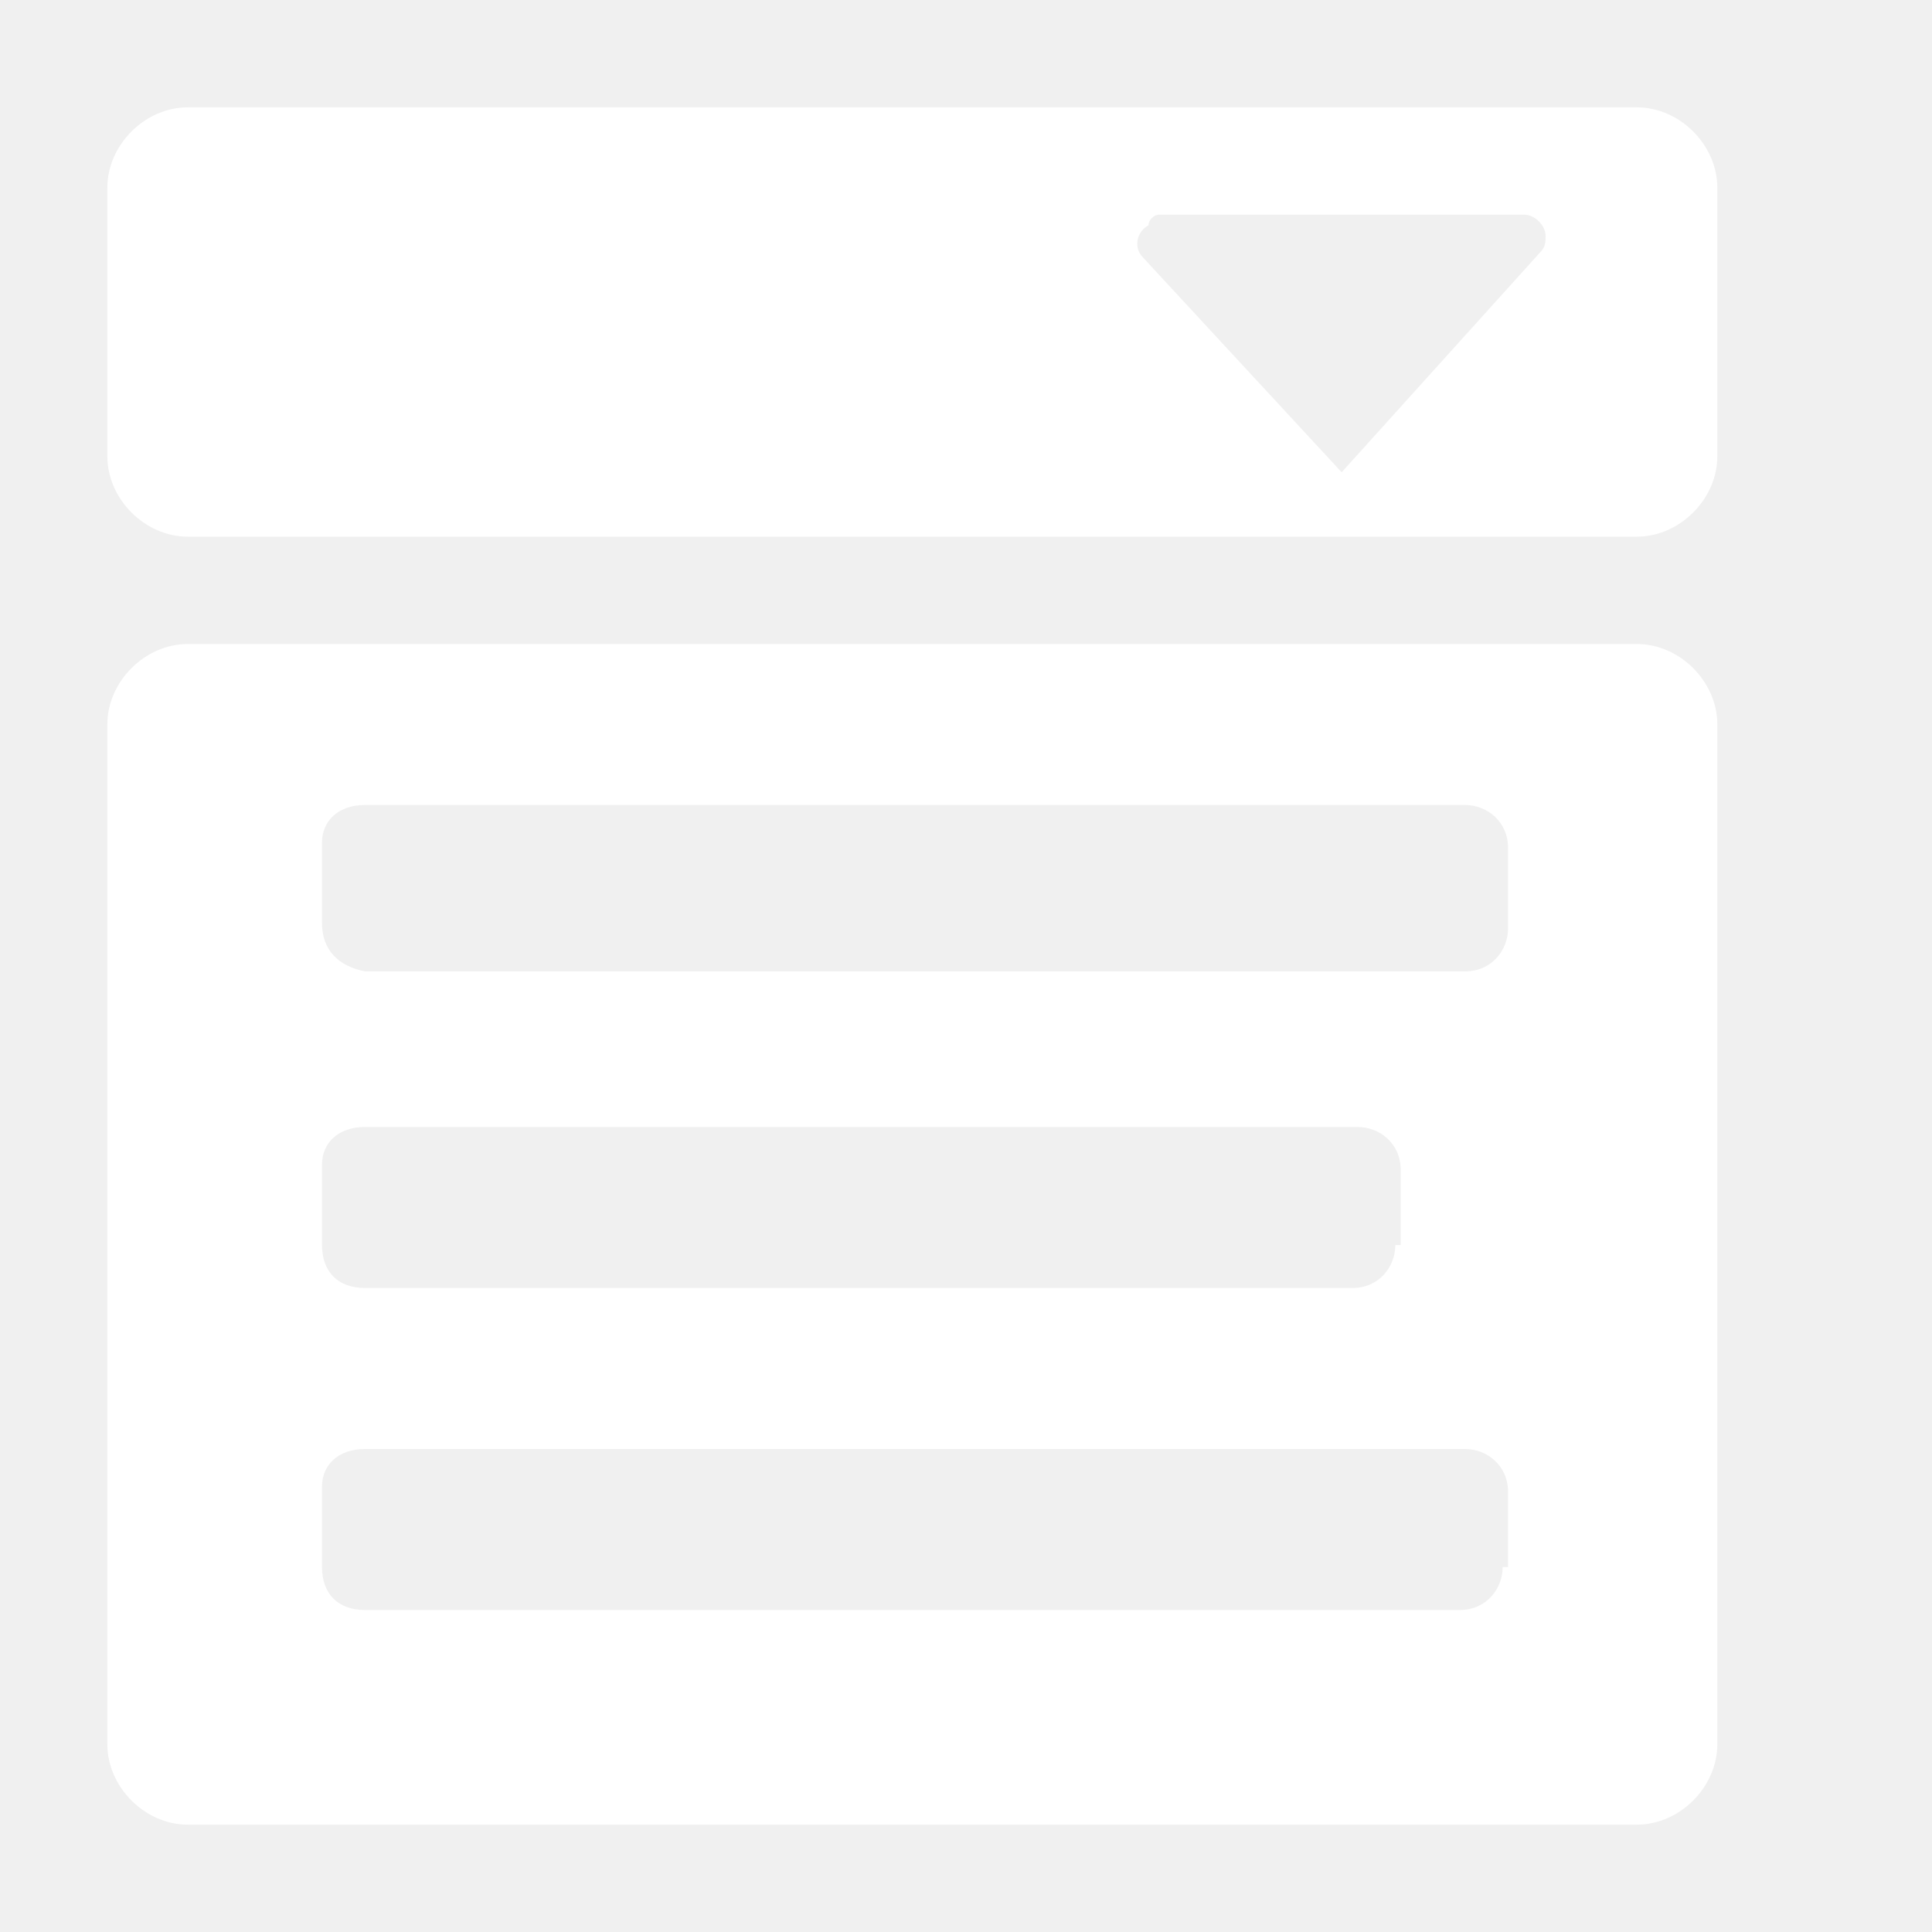
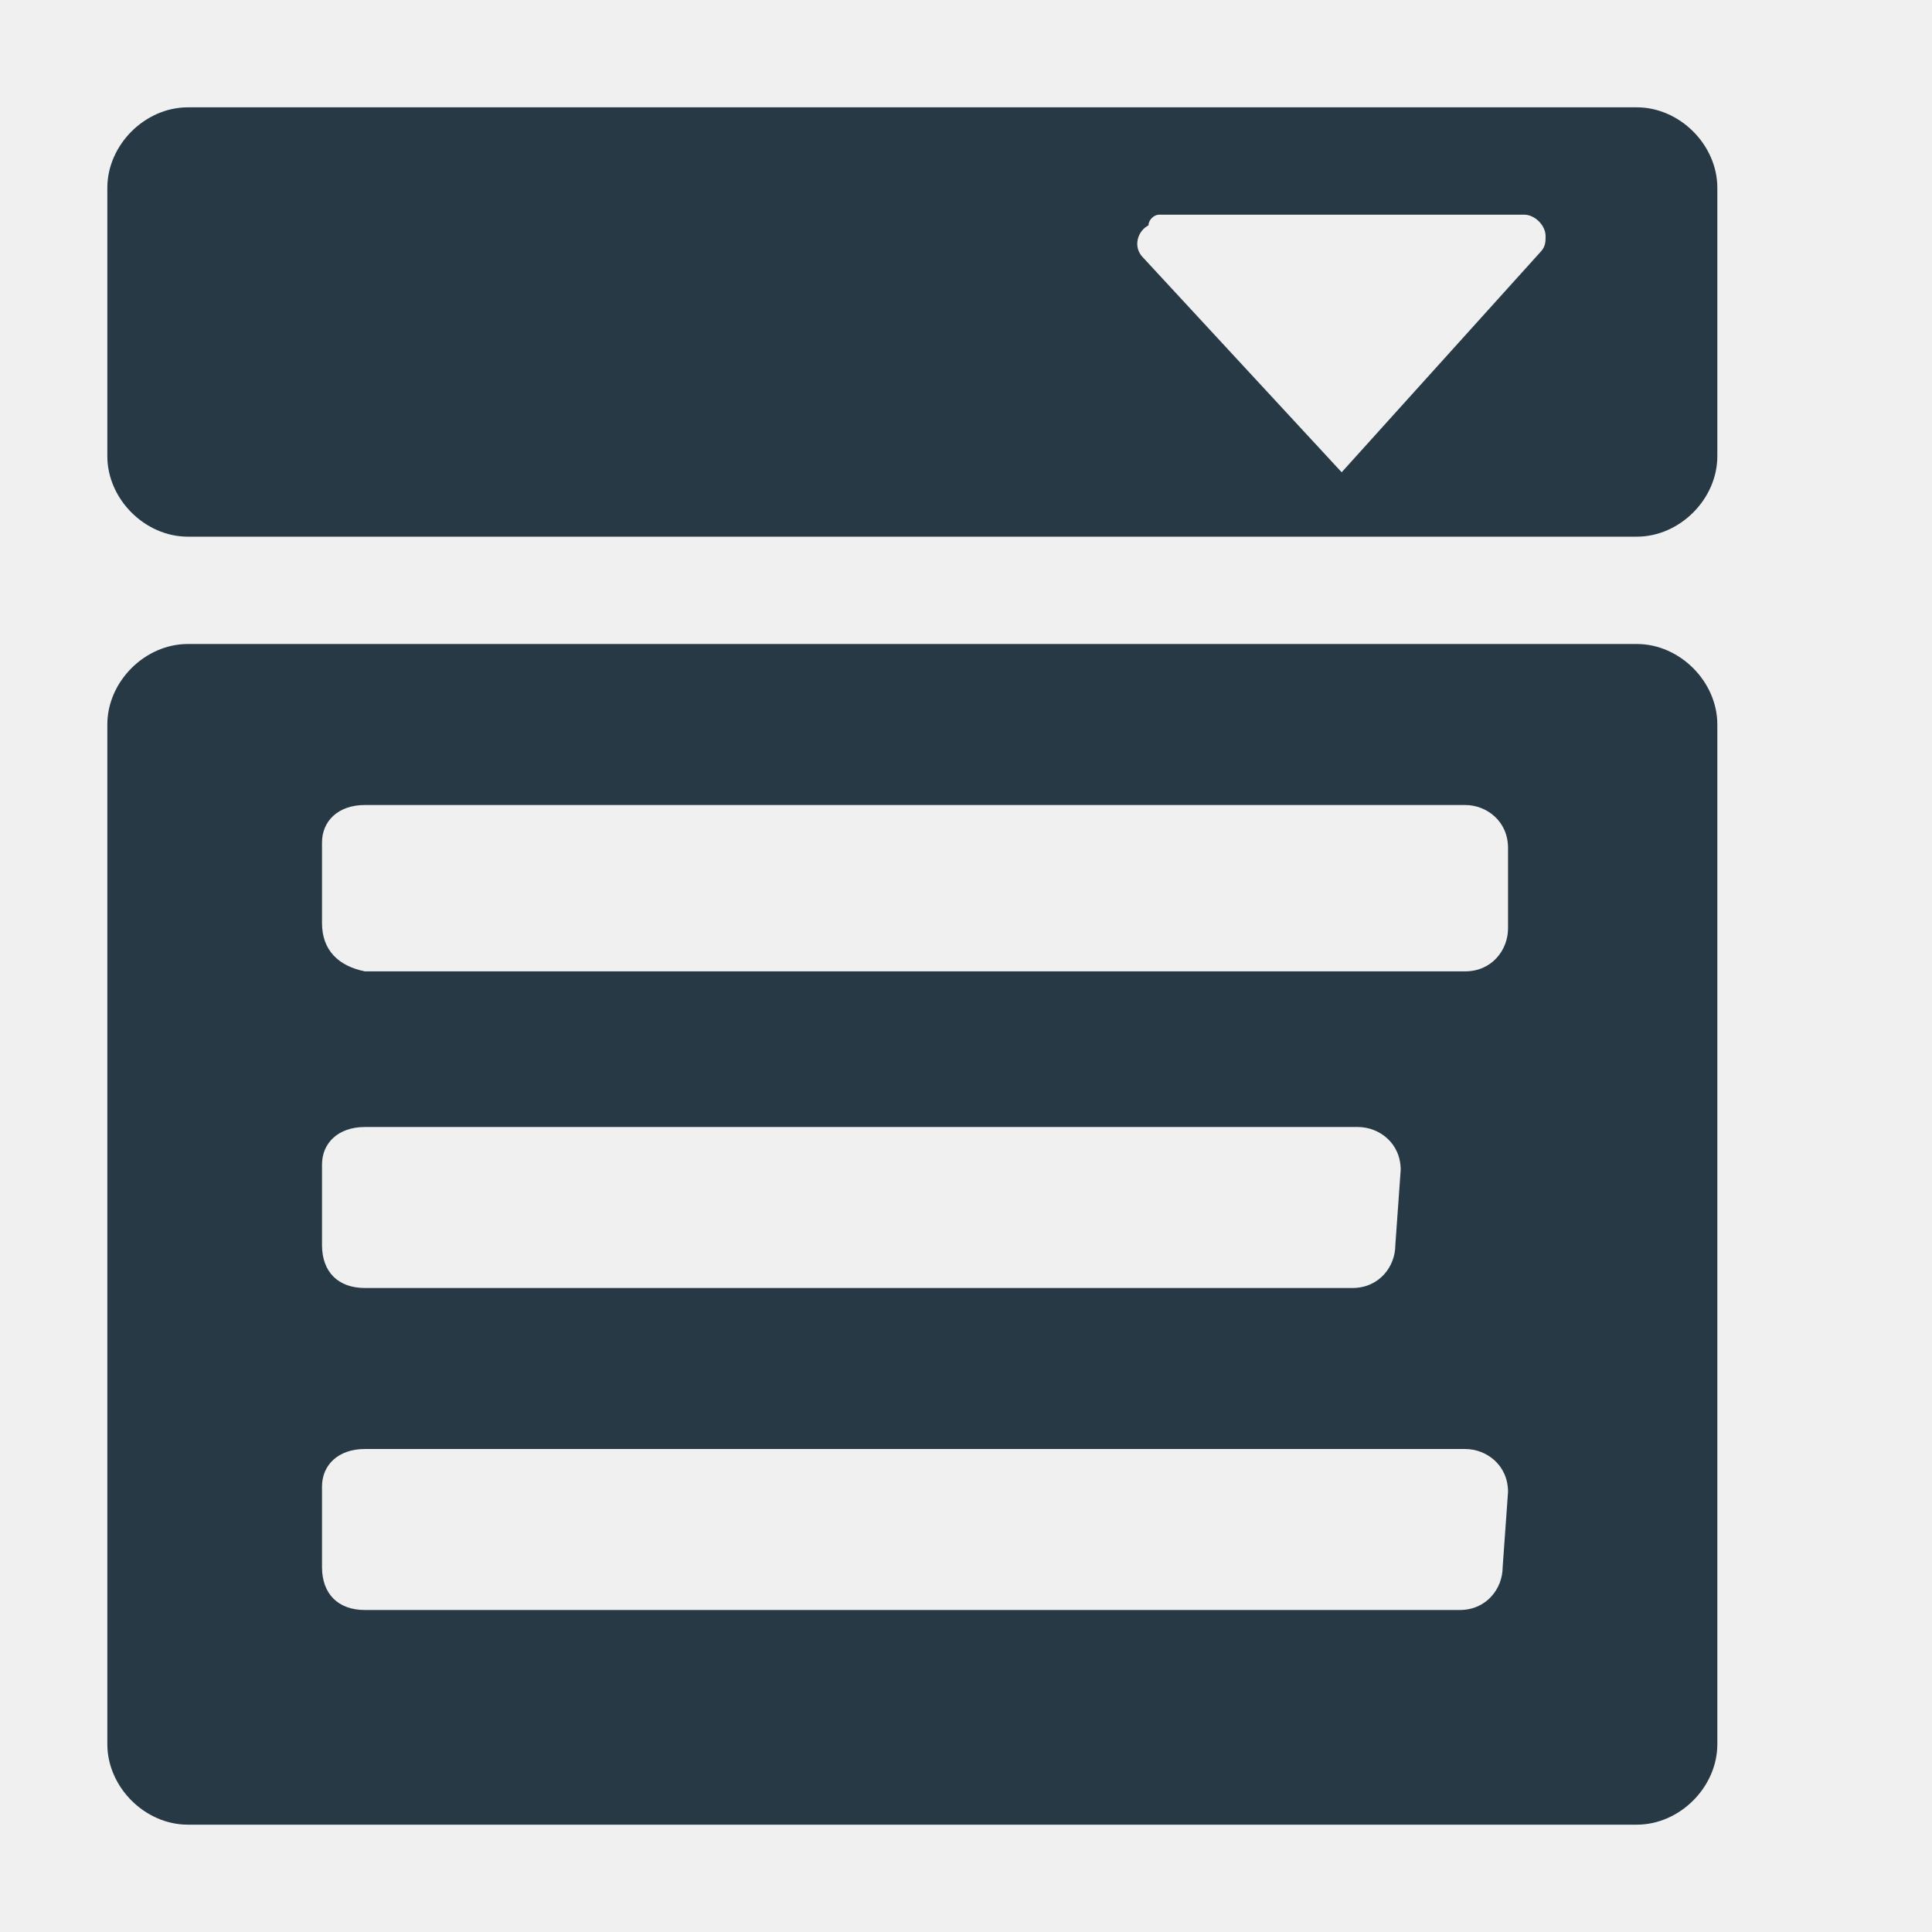
<svg xmlns="http://www.w3.org/2000/svg" xml:space="preserve" style="enable-background:new 0 0 36 36;" viewBox="0 0 36 36" y="0px" x="0px" id="S_Dropdown_18_N_2x" version="1.1">
  <style type="text/css">
- 	.st0{fill:#FFFFFF;}
+ 	.st0{fill:#273944;}
</style>
-   <path data-cppathid="10000" d="M30.5,2h-27C2.7,2,2,2.7,2,3.5v5C2,9.3,2.7,10,3.5,10h27c0.8,0,1.5-0.7,1.5-1.5v-5C32,2.7,31.3,2,30.5,2z   M25,8.8l-3.7-4c-0.2-0.2-0.1-0.5,0.1-0.6C21.4,4.1,21.5,4,21.6,4h6.8c0.2,0,0.4,0.2,0.4,0.4c0,0.1,0,0.2-0.1,0.3L25,8.8z" class="st0" />
-   <path data-cppathid="10001" d="M30.5,12h-27C2.7,12,2,12.7,2,13.5v19C2,33.3,2.7,34,3.5,34h27c0.8,0,1.5-0.7,1.5-1.5v-19  C32,12.7,31.3,12,30.5,12z M6,15.7C6,15.3,6.3,15,6.8,15h20.5c0.4,0,0.8,0.3,0.8,0.8v1.5c0,0.4-0.3,0.8-0.8,0.8H6.8  C6.3,18,6,17.7,6,17.2V15.7z M28,29.2c0,0.4-0.3,0.8-0.8,0.8H6.8C6.3,30,6,29.7,6,29.2v-1.5C6,27.3,6.3,27,6.8,27l0,0h20.5  c0.4,0,0.8,0.3,0.8,0.8l0,0V29.2z M26,23.2c0,0.4-0.3,0.8-0.8,0.8H6.8C6.3,24,6,23.7,6,23.2v-1.5C6,21.3,6.3,21,6.8,21h18.5  c0.4,0,0.8,0.3,0.8,0.8V23.2z" class="st0" />
+   <path data-cppathid="10000" d="M30.5,2h-27C2.7,2,2,2.7,2,3.5v5C2,9.3,2.7,10,3.5,10h27c0.8,0,1.5-0.7,1.5-1.5v-5C32,2.7,31.3,2,30.5,2z   M25,8.8l-3.7-4c-0.2-0.2-0.1-0.5,0.1-0.6c0-0.1,0.1-0.2,0.2-0.2h6.8c0.2,0,0.4,0.2,0.4,0.4c0,0.1,0,0.2-0.1,0.3L25,8.8z" class="st0" />
+   <path data-cppathid="10001" d="M30.5,12h-27C2.7,12,2,12.7,2,13.5v19C2,33.3,2.7,34,3.5,34h27c0.8,0,1.5-0.7,1.5-1.5v-19  C32,12.7,31.3,12,30.5,12z M6,15.7C6,15.3,6.3,15,6.8,15h20.5c0.4,0,0.8,0.3,0.8,0.8v1.5c0,0.4-0.3,0.8-0.8,0.8H6.8  C6.3,18,6,17.7,6,17.2V15.7z M28,29.2c0,0.4-0.3,0.8-0.8,0.8H6.8C6.3,30,6,29.7,6,29.2v-1.5C6,27.3,6.3,27,6.8,27l0,0h20.5  c0.4,0,0.8,0.3,0.8,0.8l0,0L28,29.2L28,29.2z M26,23.2c0,0.4-0.3,0.8-0.8,0.8H6.8C6.3,24,6,23.7,6,23.2v-1.5C6,21.3,6.3,21,6.8,21  h18.5c0.4,0,0.8,0.3,0.8,0.8L26,23.2L26,23.2z" class="st0" />
</svg>
